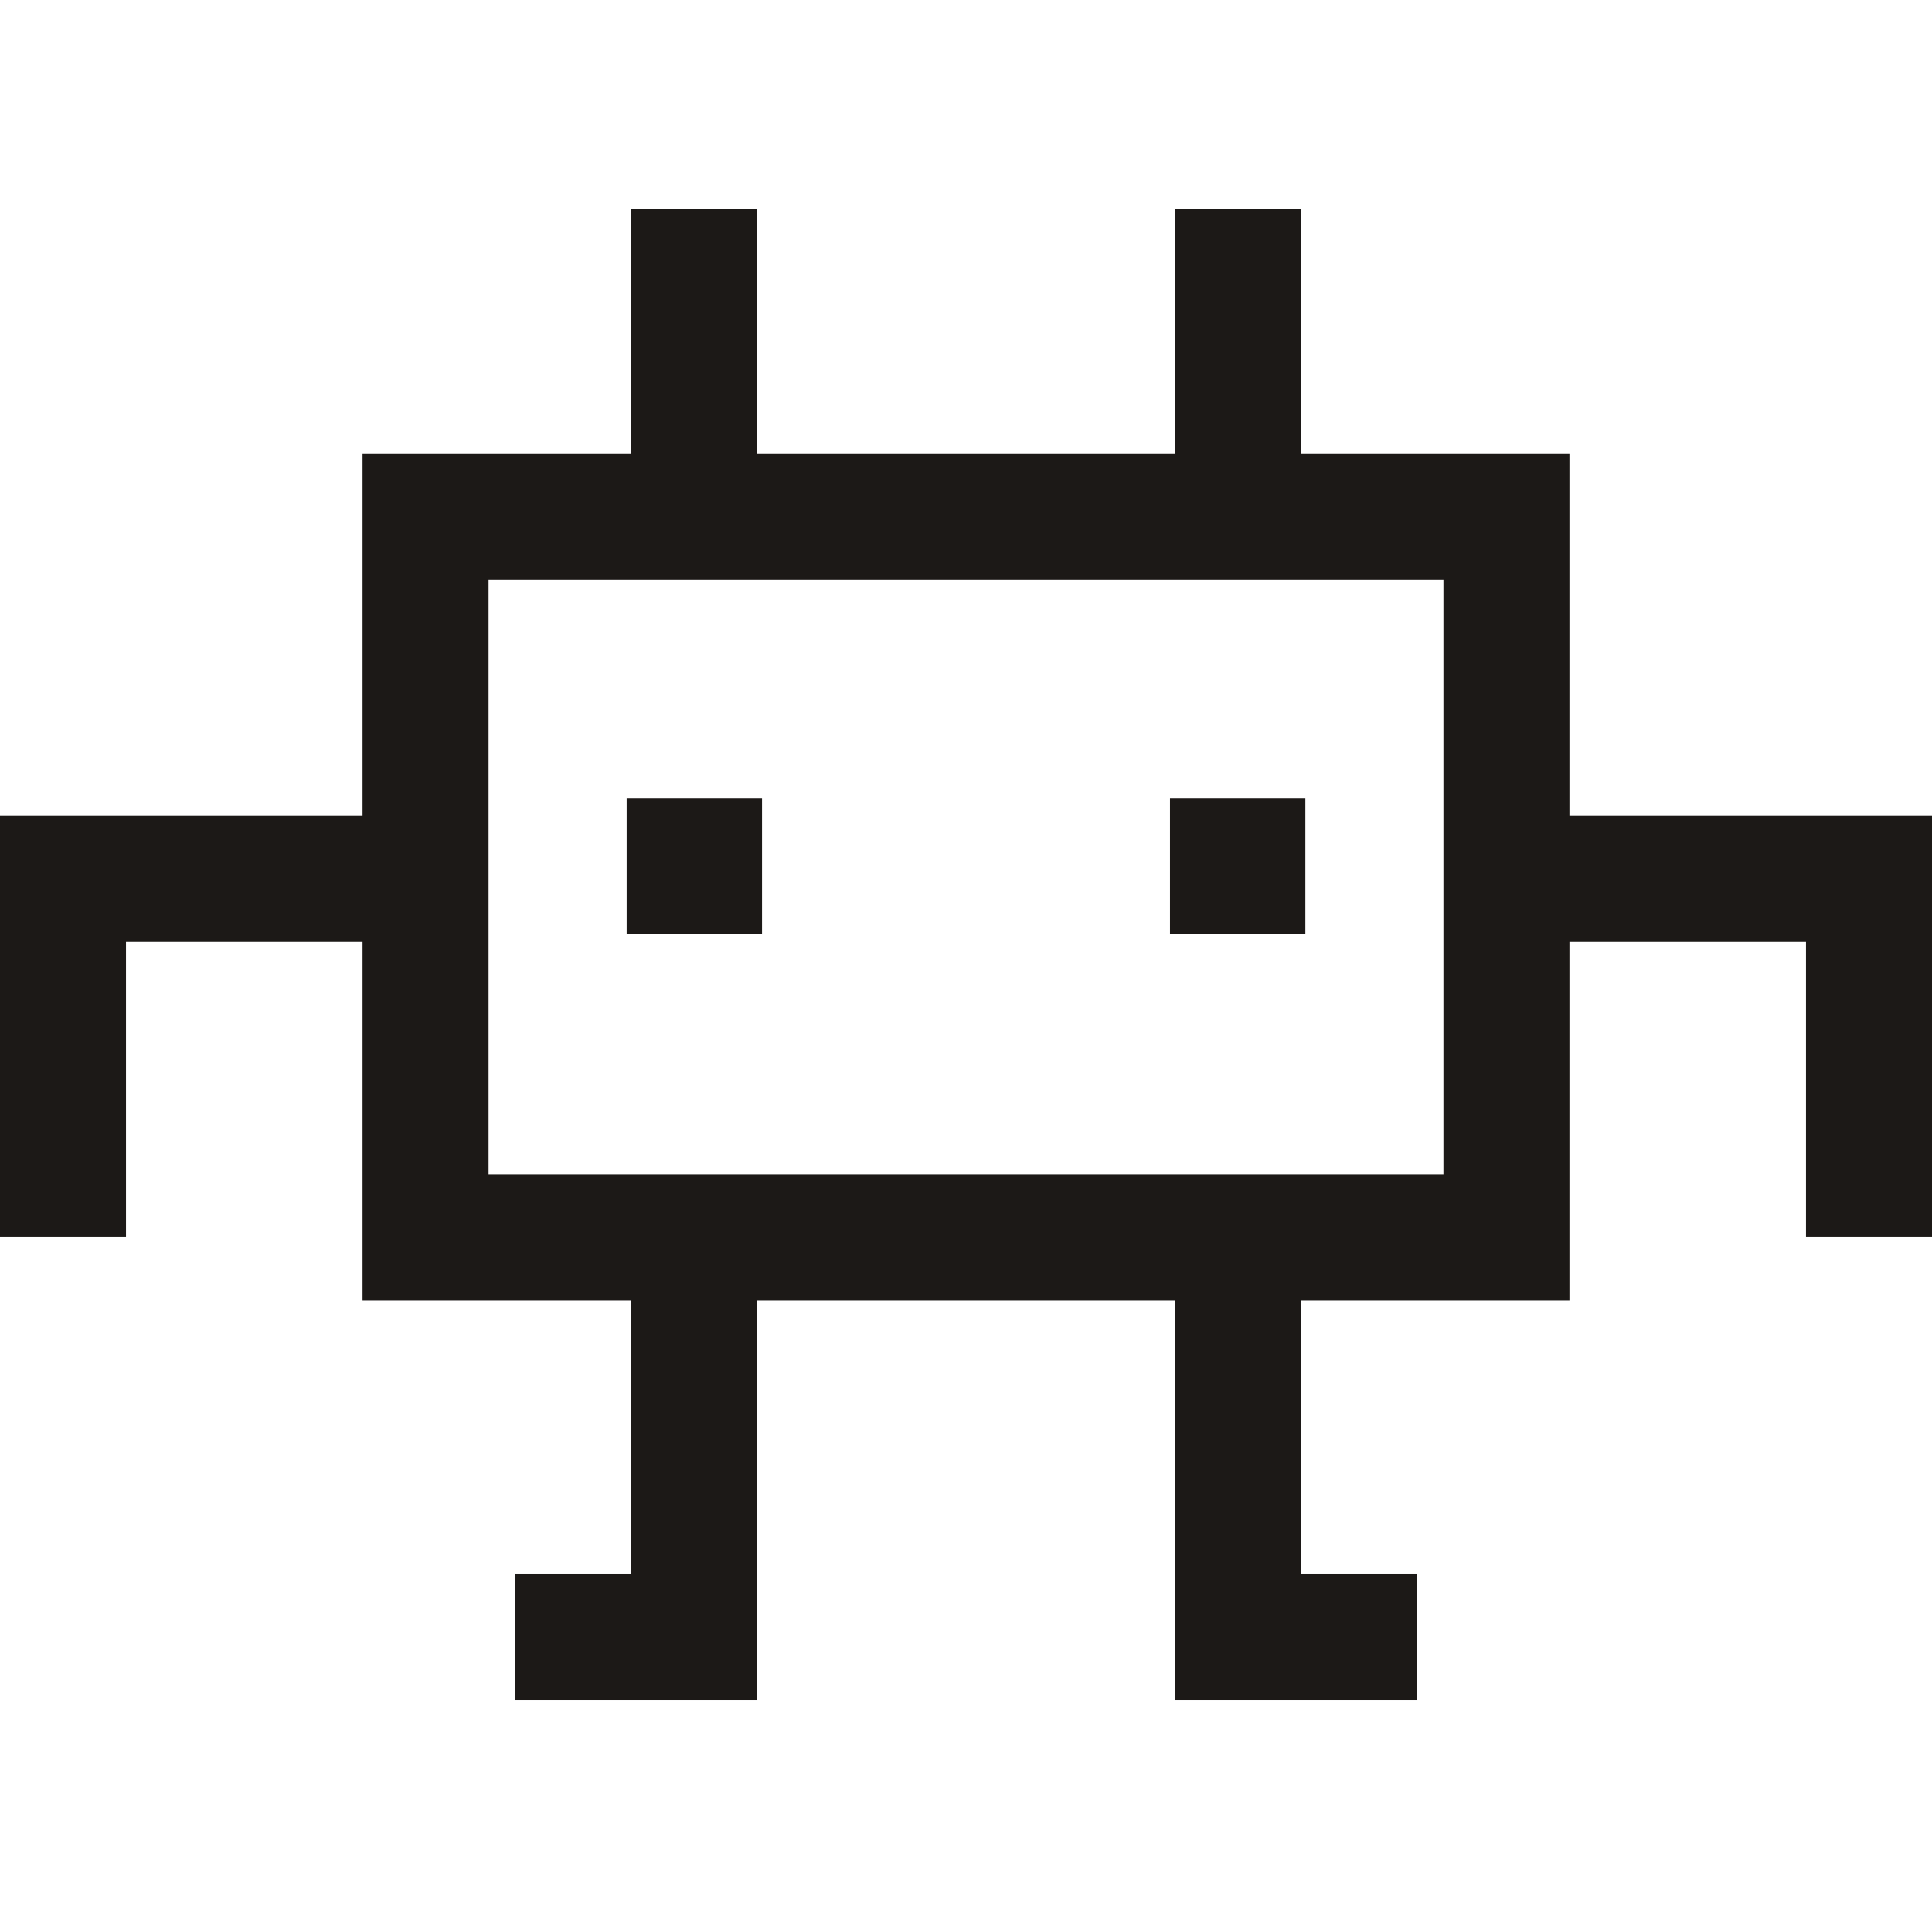
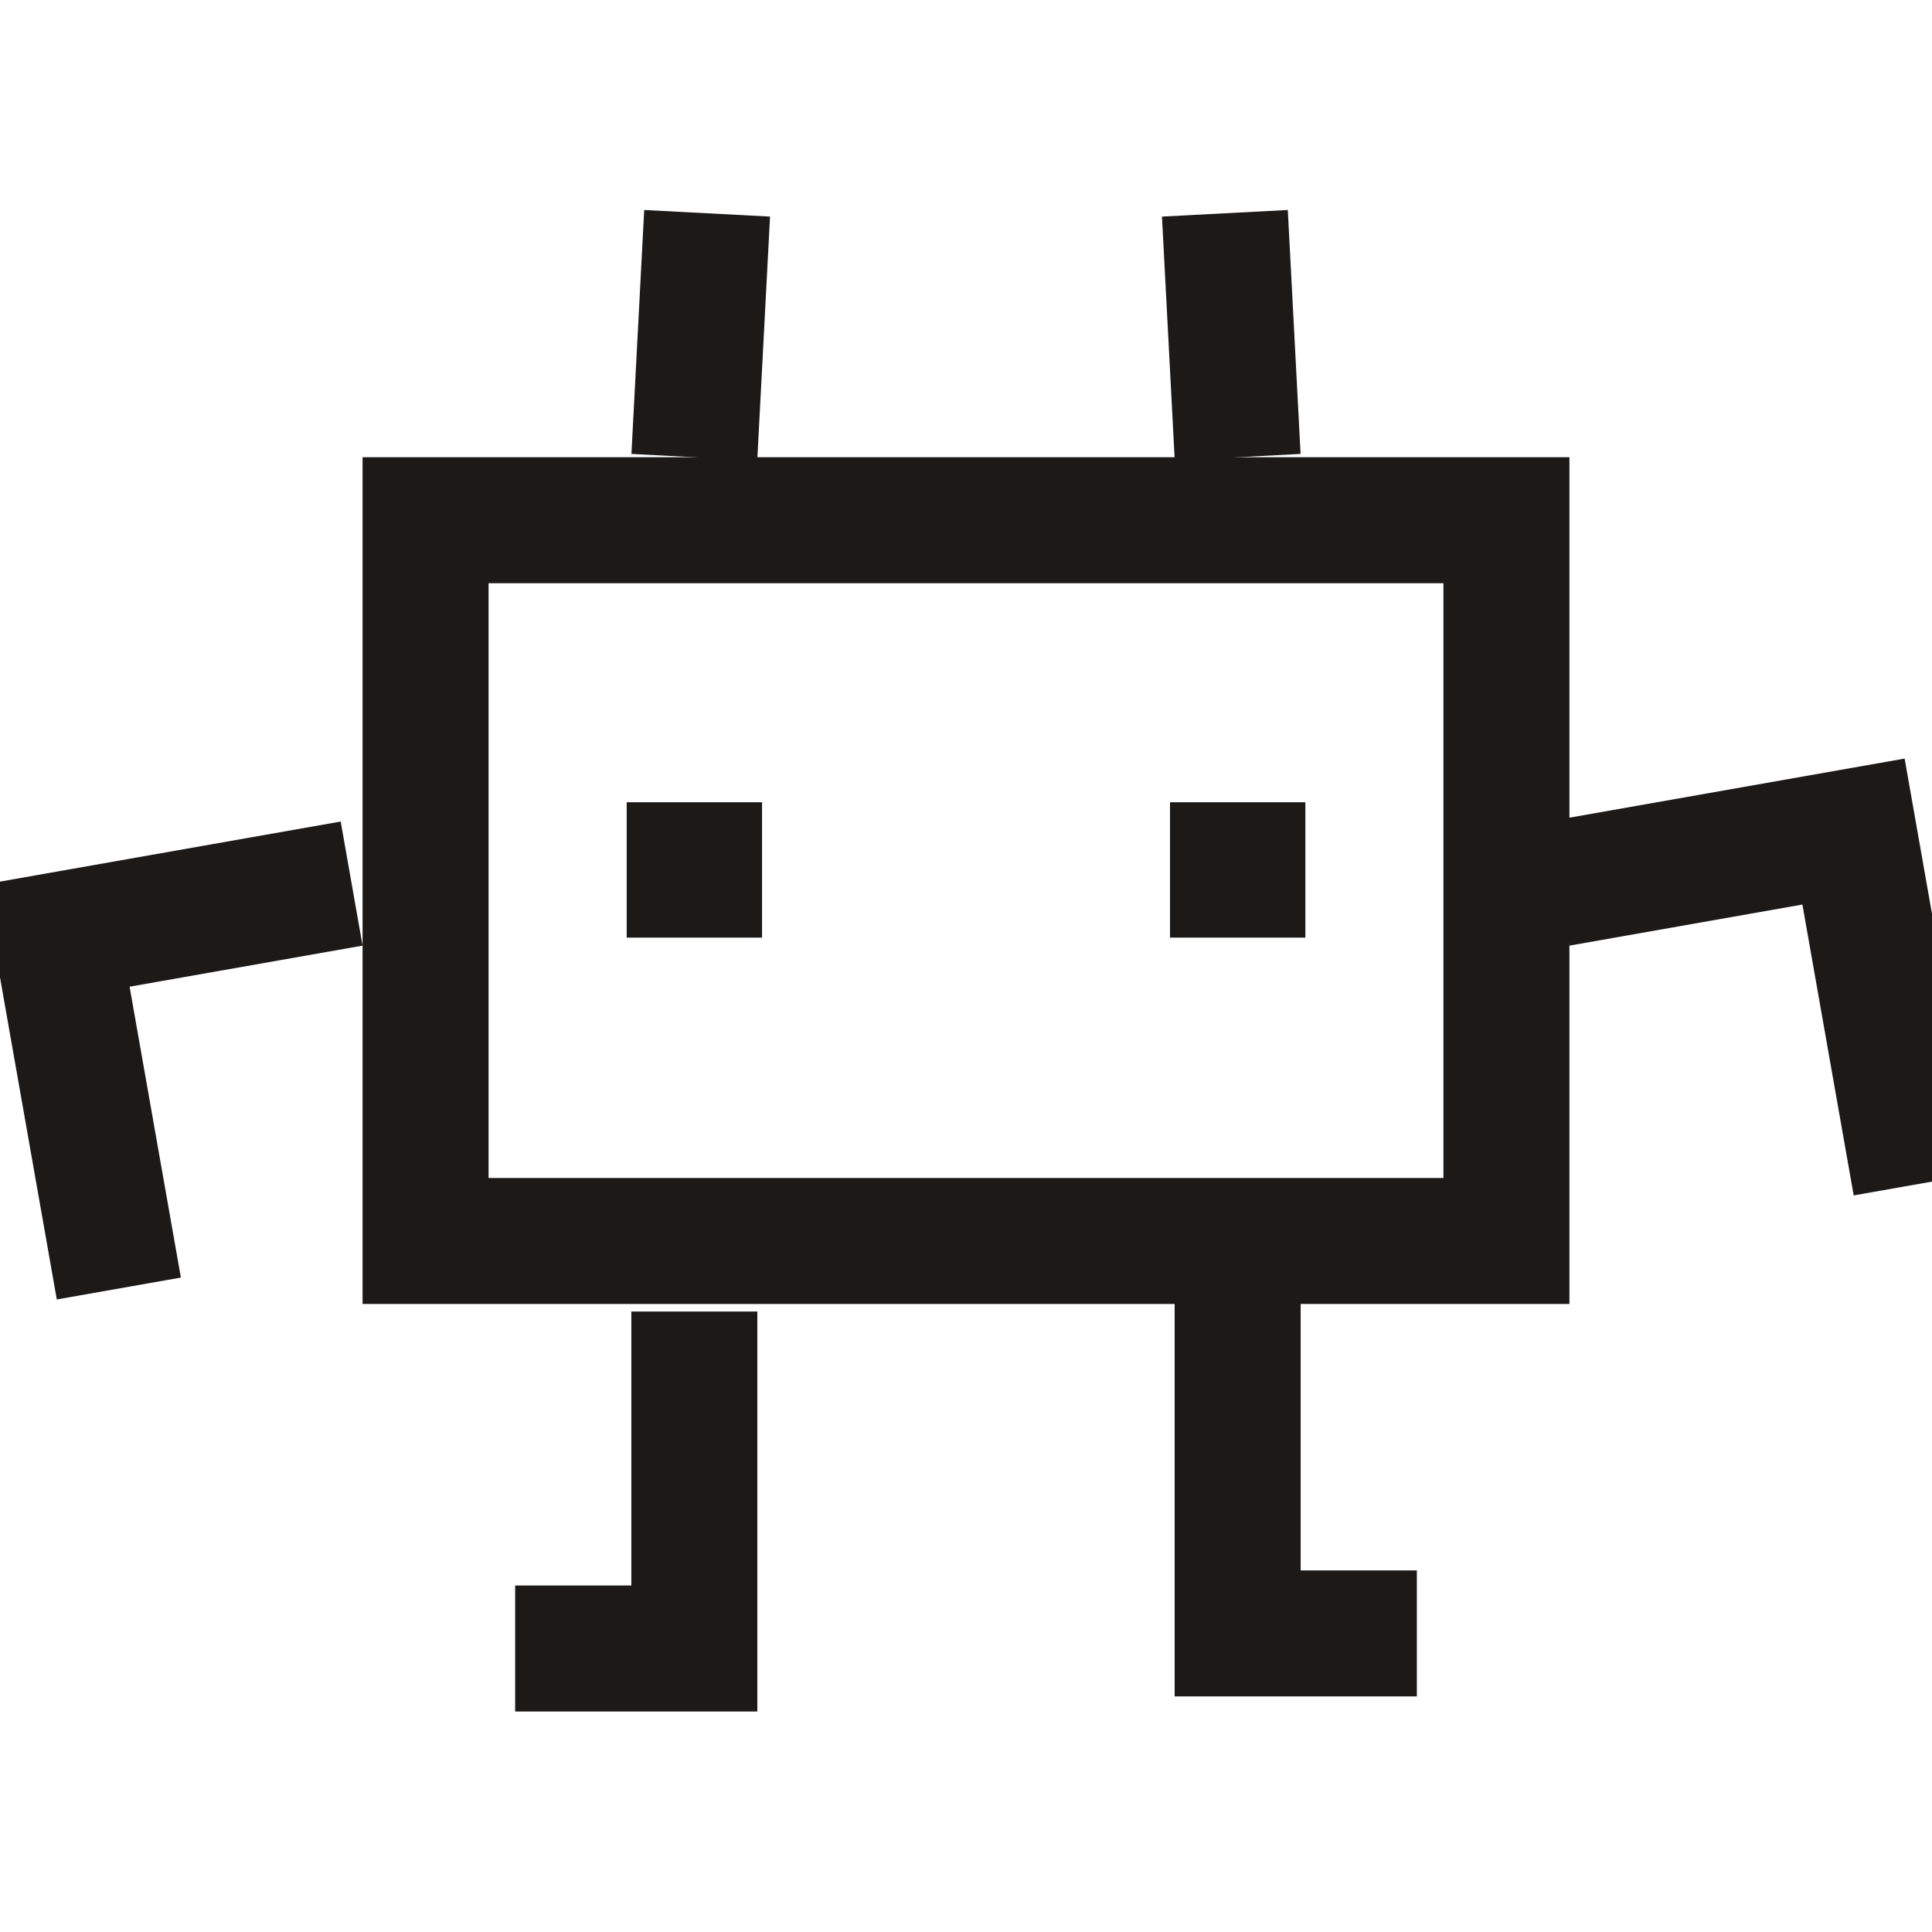
<svg xmlns="http://www.w3.org/2000/svg" viewBox="0 0 512 512">
-   <g transform="translate(0 -3)">
-     <path fill="#1c1917" d="M415.915,219.208v-96.039H344.69V58.435h-33.391v64.735H200.701V58.435h-33.391v64.735H96.085v96.039H0v111.663h33.391 V252.6h62.693v94.967h71.226v72.607h-30.788v33.391h64.179V347.568h110.598v105.997h64.179v-33.391h-30.788v-72.606h71.226 v-94.967h62.692v78.271H512V219.208H415.915z M382.525,314.177h-0.001H129.476V156.561h253.049V314.177z" />
+   <g transform="translate(0 -2)">
+     <g transform="rotate(-10 96.085 252.6)">
+       <path fill="#1c1917" d="M96.085 219.208H0v111.663h33.391V252.6h62.693z" />
+     </g>
+     <g transform="rotate(-10 415.915 252.6)">
+       <path fill="#1c1917" d="M415.915 219.208H512v111.663h-33.392V252.6h-62.692z" />
+     </g>
+     <g transform="translate(0 2)">
+       <path fill="#1c1917" d="M167.31 347.568h33.391v105.997h-64.179v-33.391h30.788z" />
+     </g>
+     <g transform="translate(0 -2)">
+       <path fill="#1c1917" d="M311.299 347.568h33.391v72.606h30.788v33.391h-64.179z" />
+     </g>
+     <g transform="rotate(3 184.006 123.17)">
+       <rect fill="#1c1917" x="167.31" y="58.435" width="33.391" height="64.735" />
+     </g>
+     <g transform="rotate(-3 327.995 123.17)">
+       <rect fill="#1c1917" x="311.299" y="58.435" width="33.391" height="64.735" />
+     </g>
+     <path fill="#1c1917" fill-rule="evenodd" d="M96.085 123.169h319.83v224.399H96.085z M129.476 156.561h253.049v157.616H129.476z" />
    <rect fill="#1c1917" x="166.077" y="214.606" width="35.873" height="35.873" />
    <rect fill="#1c1917" x="310.061" y="214.606" width="35.873" height="35.873" />
  </g>
</svg>
